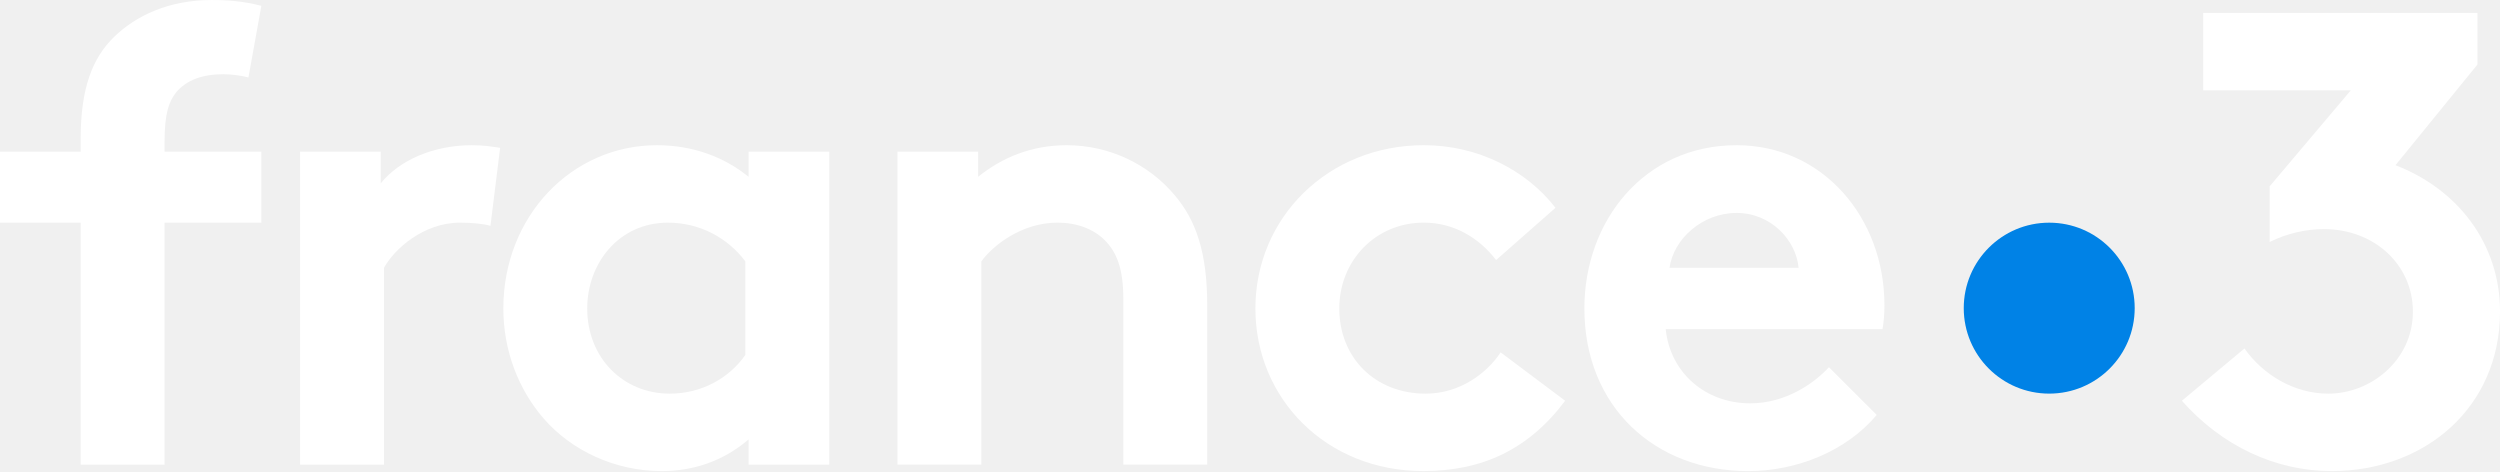
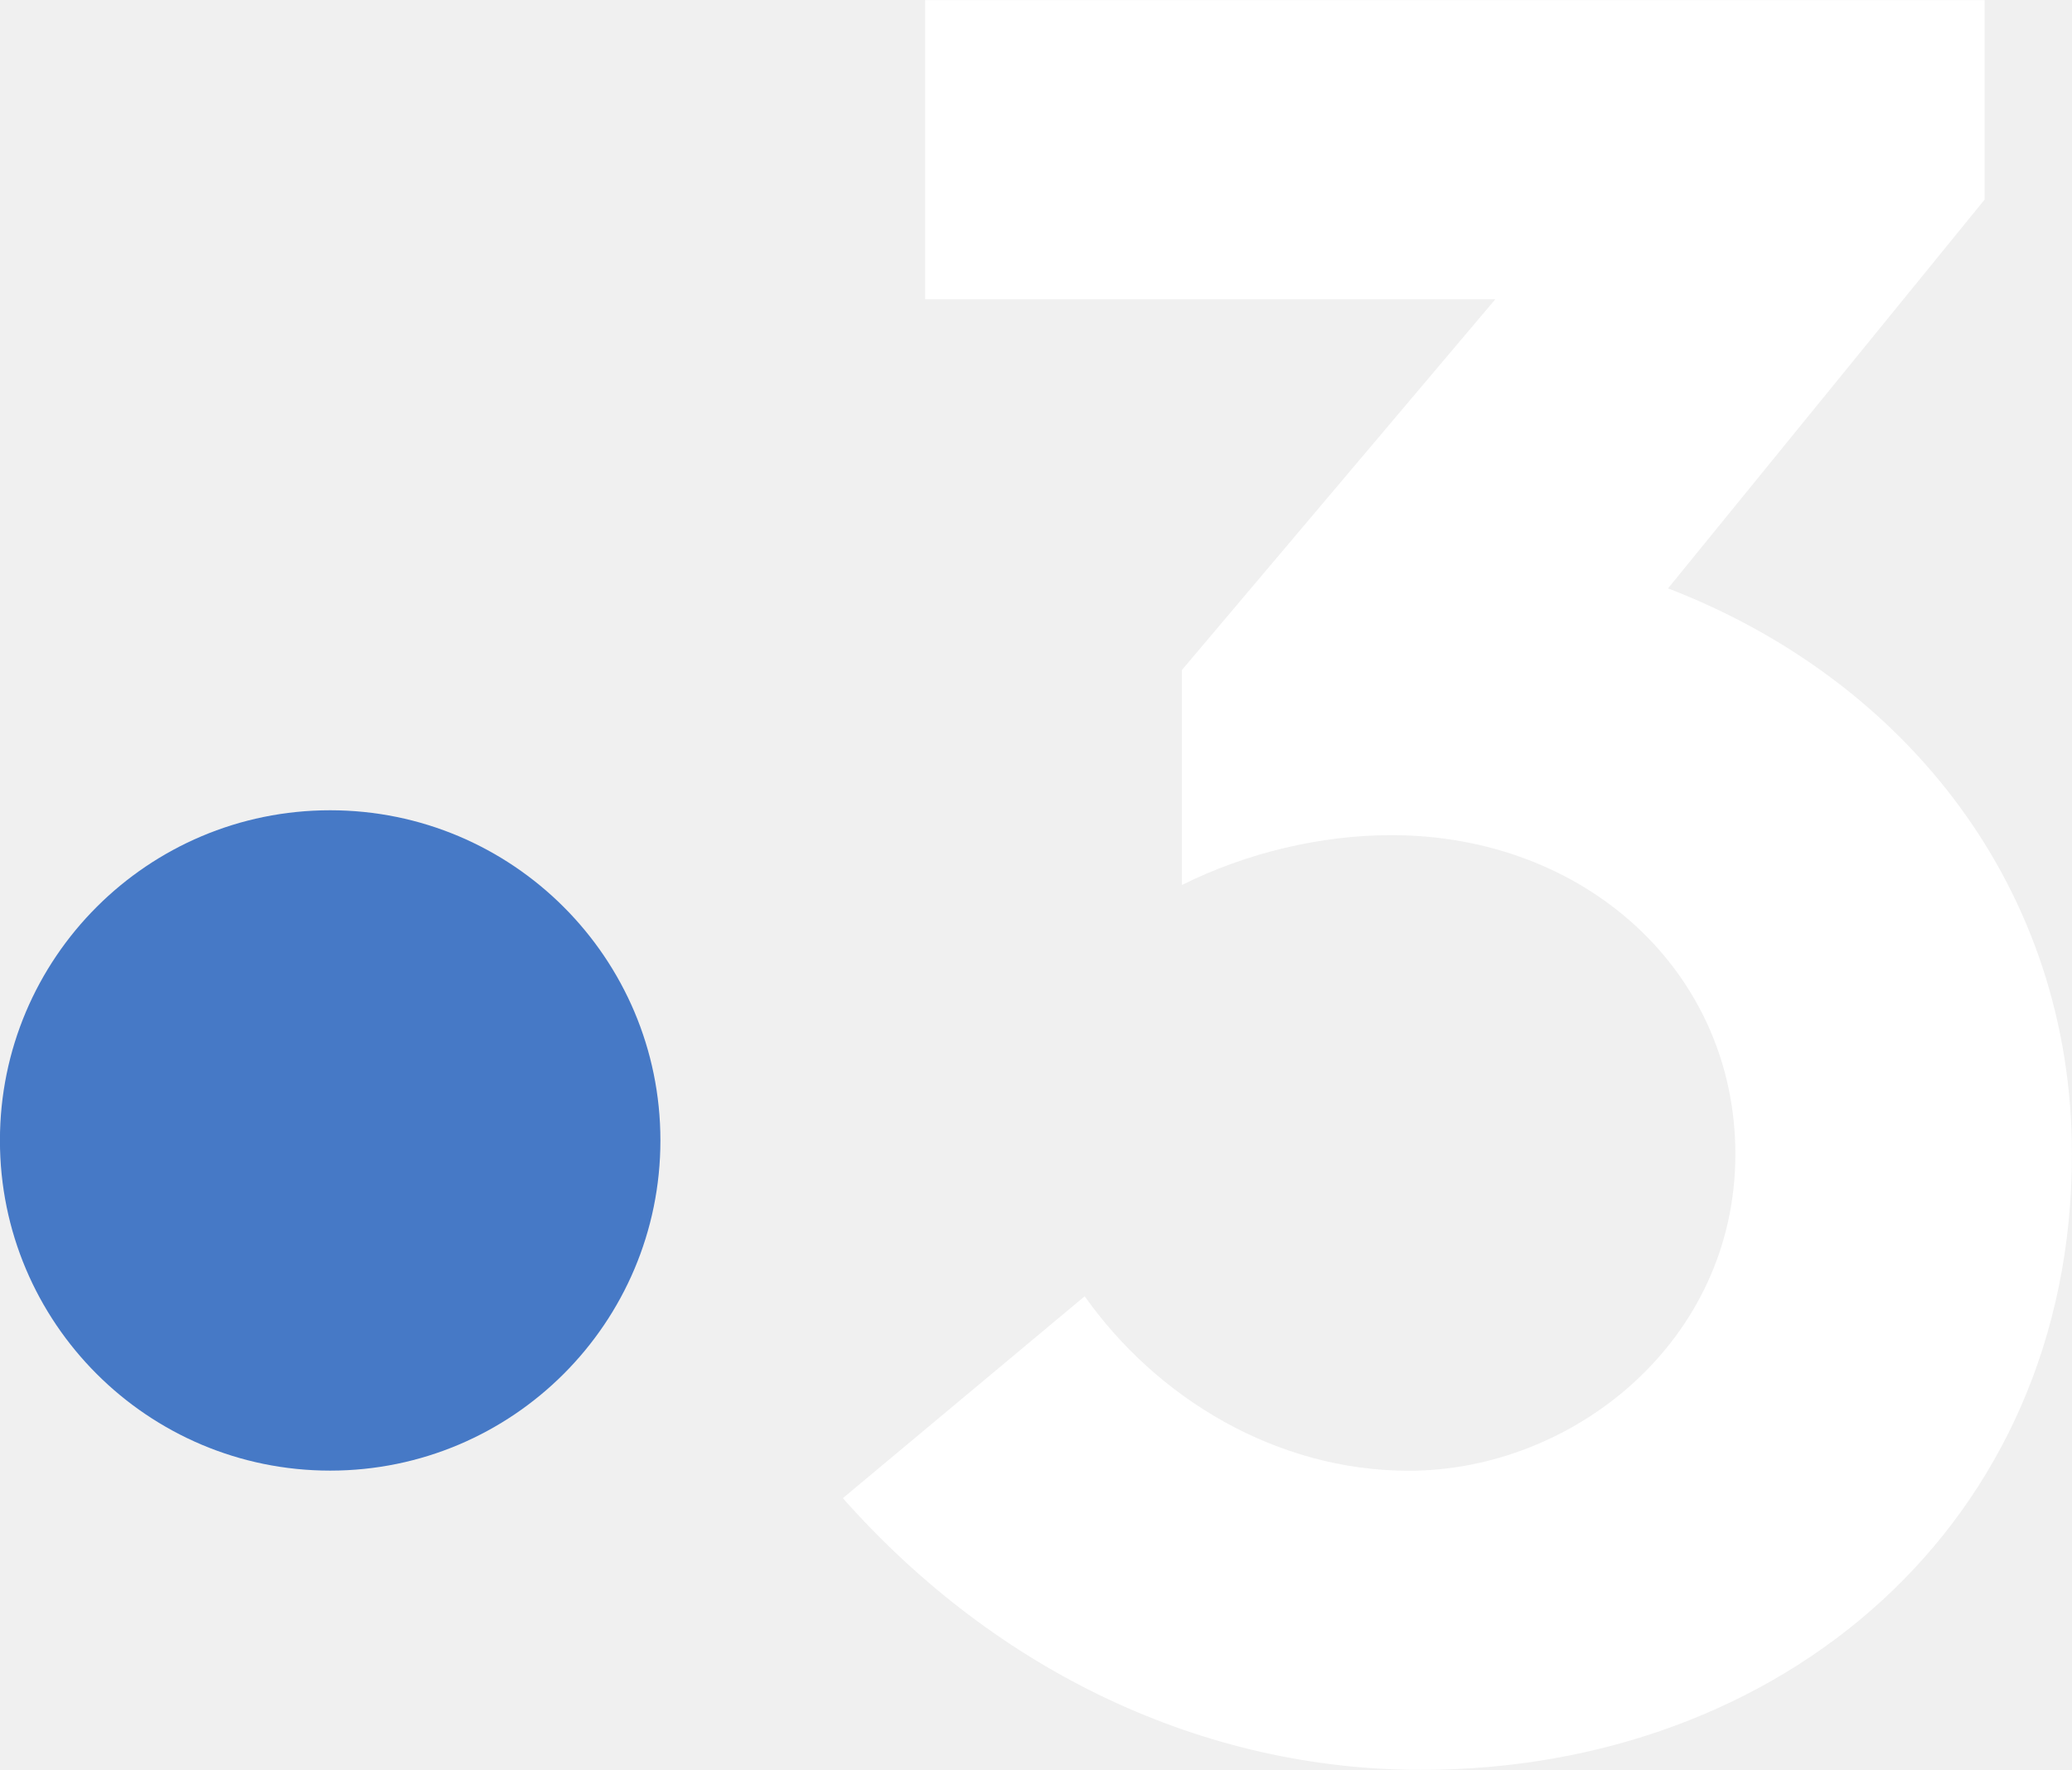
- <svg xmlns="http://www.w3.org/2000/svg" id="svg6746" width="171.98mm" height="32.408mm" version="1.1" viewBox="0 0 171.98 32.408">
-   <link id="dark-mode" href="" rel="stylesheet" type="text/css" />
-   <style id="dark-mode-custom-style" type="text/css" />
-   <path id="path6396" d="m146.85 21.198c0 3.248-2.632 5.88-5.88 5.88-3.247 0-5.88-2.632-5.88-5.88 0-3.248 2.634-5.88 5.88-5.88 3.248 0 5.88 2.632 5.88 5.88" fill="#0082e6" />
-   <g id="g858" transform="translate(1.0639e-6 -4.0569e-6)" fill="#fff">
-     <path id="path6400" d="m164.79 11.365 5.638-6.926v-3.551h-18.867v5.328h10.153l-5.581 6.603v3.829c1.154-0.578 2.485-0.888 3.729-0.888 3.462 0 6.126 2.442 6.126 5.682 0 3.33-2.885 5.638-5.816 5.638-2.352 0-4.483-1.287-5.771-3.107l-4.306 3.596c2.752 3.107 6.437 4.838 10.299 4.838 6.437 0 11.587-4.395 11.587-10.965 0-4.705-2.93-8.434-7.192-10.077" />
-     <g id="g848">
-       <path id="path6404" d="m61.739 31.963v-21.531h5.55v1.732c1.642-1.332 3.684-2.175 6.081-2.175 2.974 0 5.682 1.333 7.458 3.462 1.421 1.687 2.219 3.863 2.219 7.547v10.965h-5.771v-11.409c0-2.131-0.488-3.241-1.286-4.04-0.756-0.755-1.91-1.199-3.241-1.199-2.442 0-4.439 1.555-5.239 2.664v13.984z" />
-       <path id="path6408" d="m123.73 18.423c-0.178-1.909-1.909-3.774-4.262-3.774-2.398 0-4.351 1.821-4.617 3.774zm5.372 10.122c-2.087 2.486-5.505 3.863-8.834 3.863-6.437 0-11.276-4.439-11.276-11.188 0-5.993 4.085-11.231 10.477-11.231 5.948 0 10.166 5.015 10.166 11.009 0 0.578-0.045 1.155-0.133 1.643h-14.916c0.31 3.019 2.752 5.105 5.816 5.105 2.441 0 4.395-1.376 5.415-2.485z" />
-       <path id="path6412" d="m51.274 17.98c-1.199-1.598-3.108-2.663-5.328-2.663-3.373 0-5.55 2.797-5.55 5.903 0 3.375 2.443 5.86 5.683 5.86 2.175 0 4.084-1.065 5.194-2.663zm5.771 13.984h-5.549v-1.732c-1.776 1.51-3.818 2.175-5.993 2.175-3.197 0-6.216-1.421-8.124-3.64-1.687-1.953-2.753-4.616-2.753-7.547 0-6.348 4.706-11.231 10.567-11.231 2.441 0 4.616 0.798 6.303 2.175v-1.732h5.549z" />
-       <path id="path6416" d="m107.67 27.568c-2.53 3.373-5.727 4.838-9.766 4.838-6.659 0-11.542-4.972-11.542-11.186 0-6.26 5.015-11.232 11.587-11.232 3.728 0 7.058 1.732 9.056 4.306l-4.085 3.596c-1.154-1.509-2.884-2.575-4.971-2.575-3.33 0-5.816 2.62-5.816 5.906 0 3.373 2.441 5.859 5.948 5.859 2.353 0 4.218-1.419 5.15-2.84z" />
-       <path id="path6420" d="m33.739 15.538c-0.399-0.133-1.243-0.222-2.086-0.222-2.53 0-4.528 1.821-5.239 3.108v13.541h-5.771v-21.531h5.55v2.175c1.287-1.598 3.64-2.619 6.259-2.619 0.844 0 1.332 0.088 1.953 0.178z" />
-       <path id="path6424" d="m17.091 5.328c-0.488-0.133-1.198-0.222-1.732-0.222-1.421 0-2.53 0.4-3.24 1.244-0.489 0.62-0.799 1.421-0.799 3.418v0.666h6.659v4.883h-6.659v16.647h-5.771v-16.647h-5.549v-4.883h5.549v-0.888c0-3.462 0.799-5.549 2.309-7.015 1.51-1.464 3.772-2.53 6.702-2.53 1.155 0 2.221 0.089 3.419 0.4z" />
+ <svg xmlns="http://www.w3.org/2000/svg" version="1.1" viewBox="0 0 330.62 282.45" xml:space="preserve">
+   <g transform="matrix(1.3333 0 0 -1.3333 -211.36 489.24)">
+     <g transform="scale(.1)">
+       <path d="m2375.6 2304.3c0-218.27-176.95-395.22-395.22-395.22s-395.22 176.95-395.22 395.22 176.95 395.22 395.22 395.22 395.22-176.95 395.22-395.22" fill="#4679c6" />
+       <path d="m3581.5 2965.1 378.92 465.45v238.7h-1268v-358.05h682.39l-375.08-443.79v-257.35c77.58 38.79 167.08 59.68 250.61 59.68 232.72 0 411.74-164.1 411.74-381.9 0-223.77-193.93-378.92-390.86-378.92-158.11 0-301.33 86.52-387.85 208.85l-289.41-241.66c184.97-208.87 432.62-325.22 692.2-325.22 432.61 0 778.71 295.37 778.71 736.95 0 316.25-196.92 566.87-483.35 677.26" fill="#fff" />
    </g>
  </g>
</svg>
